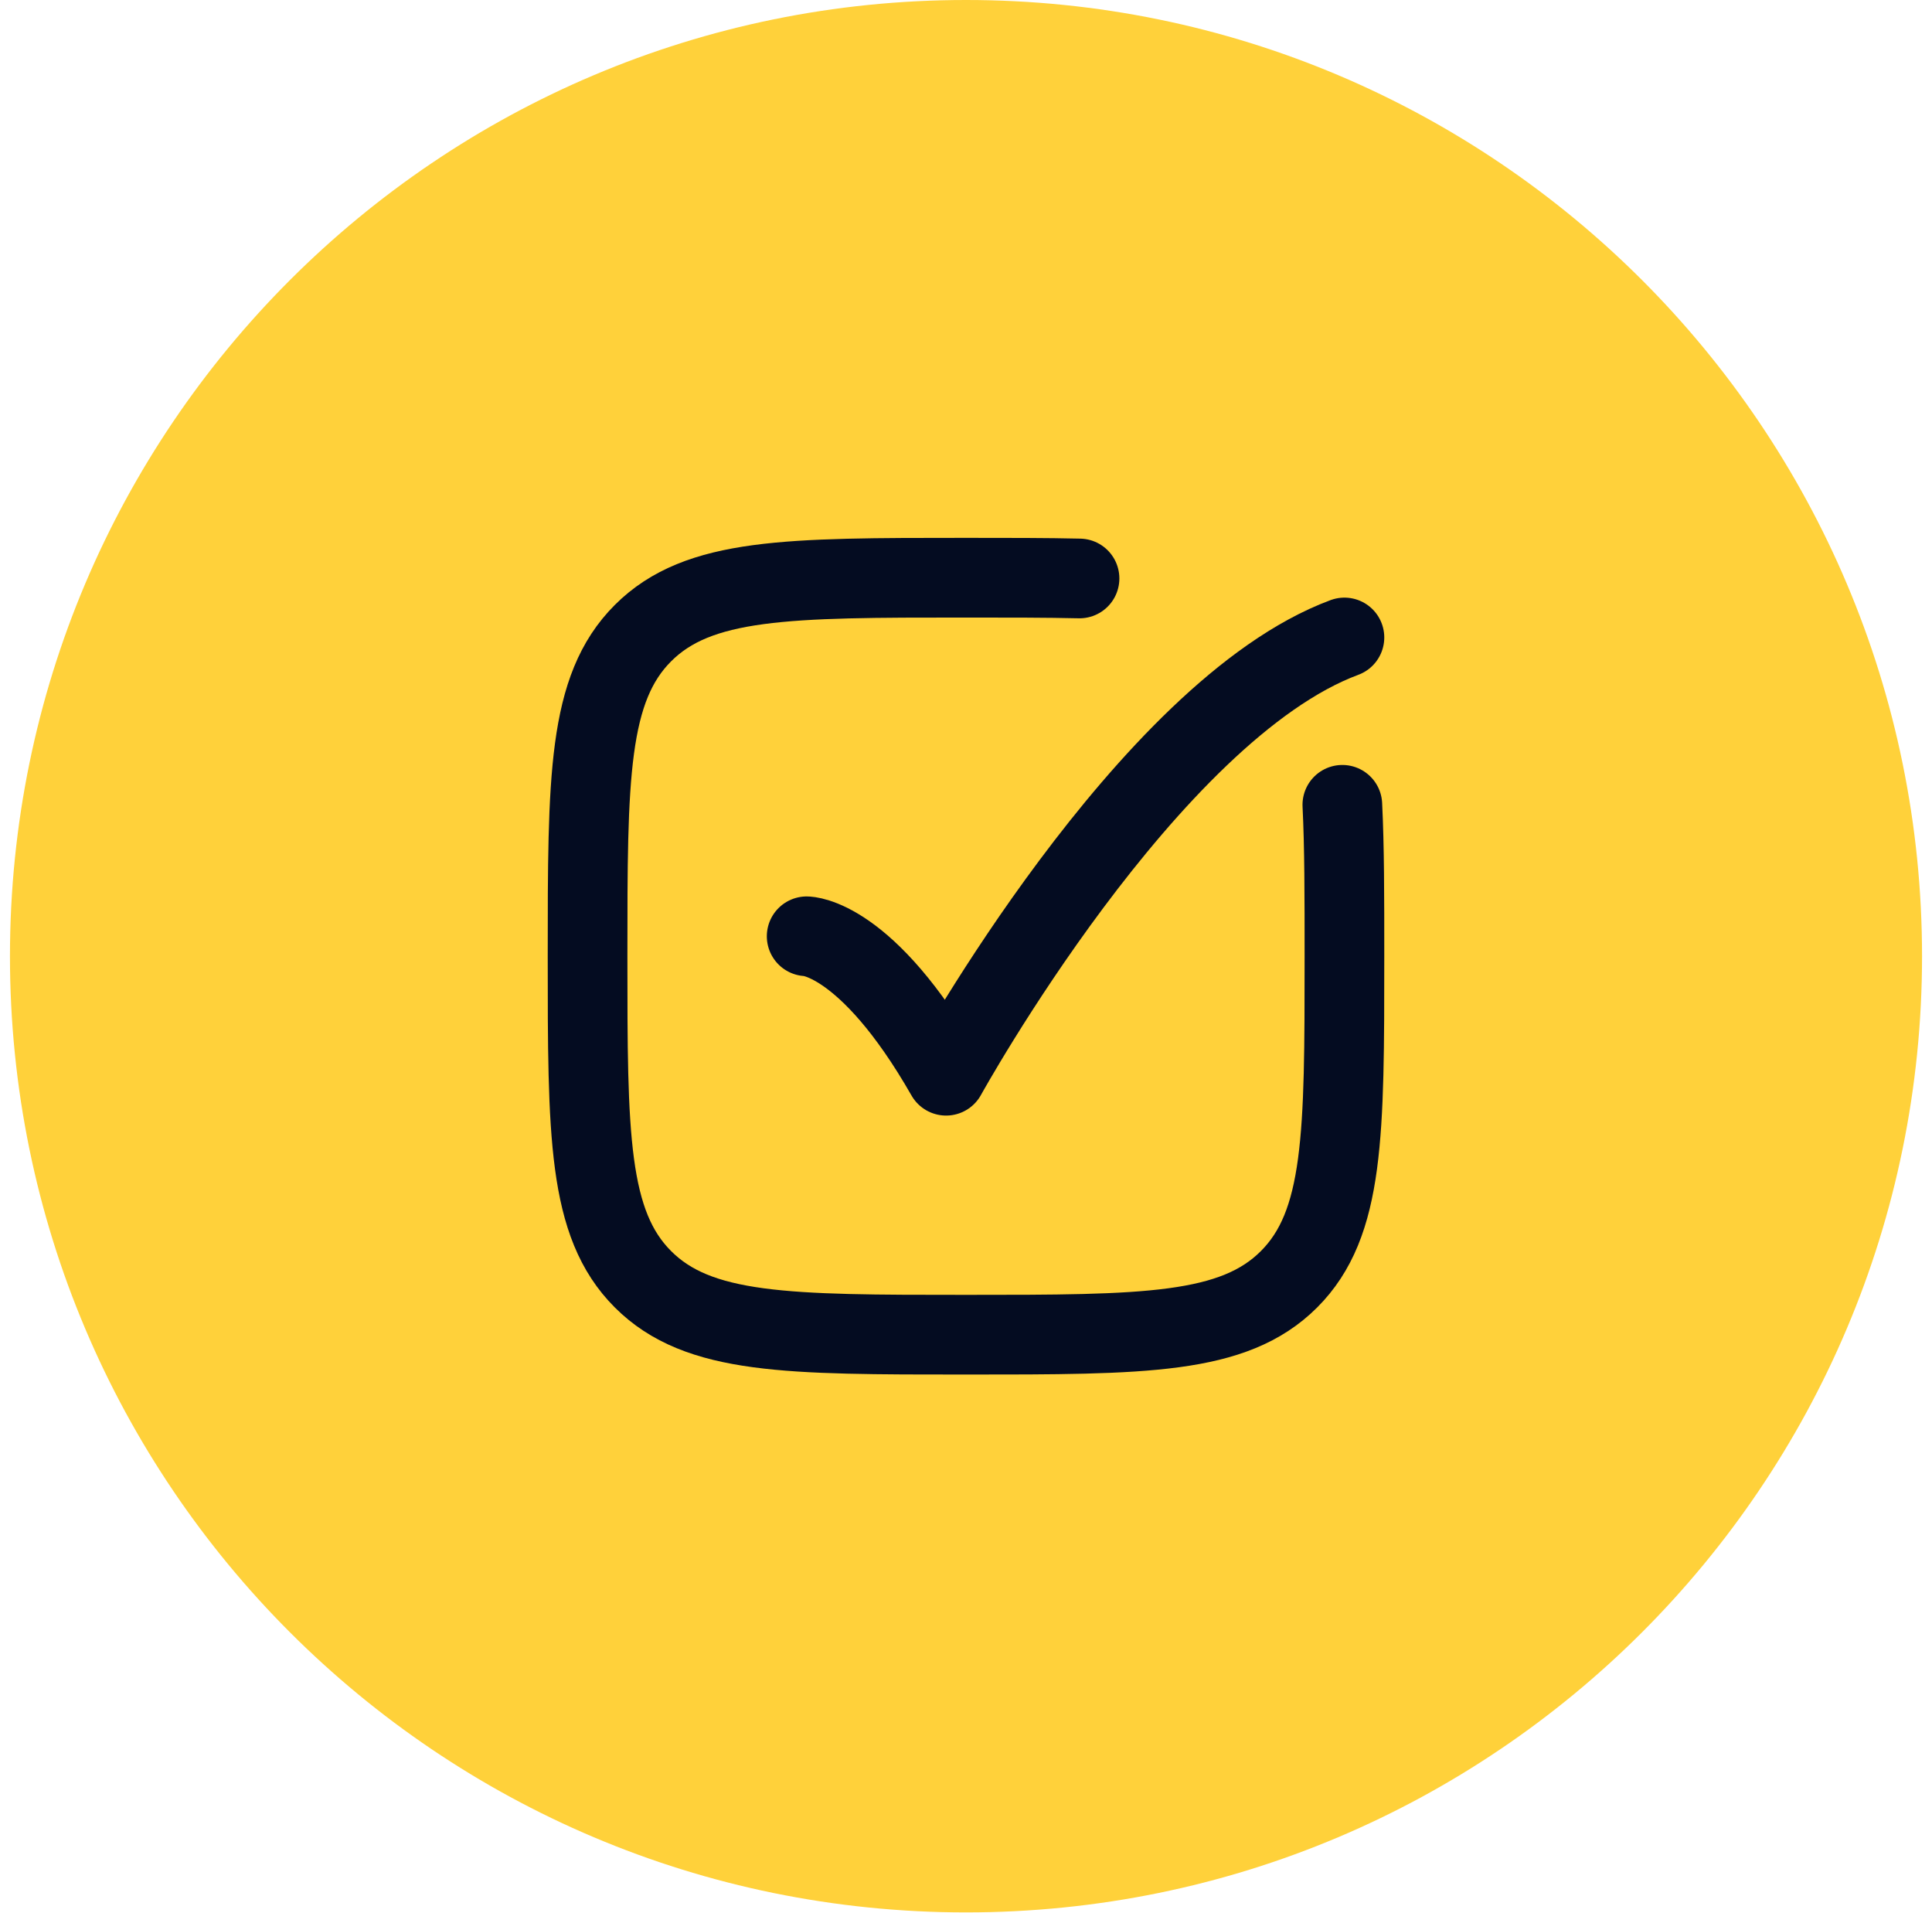
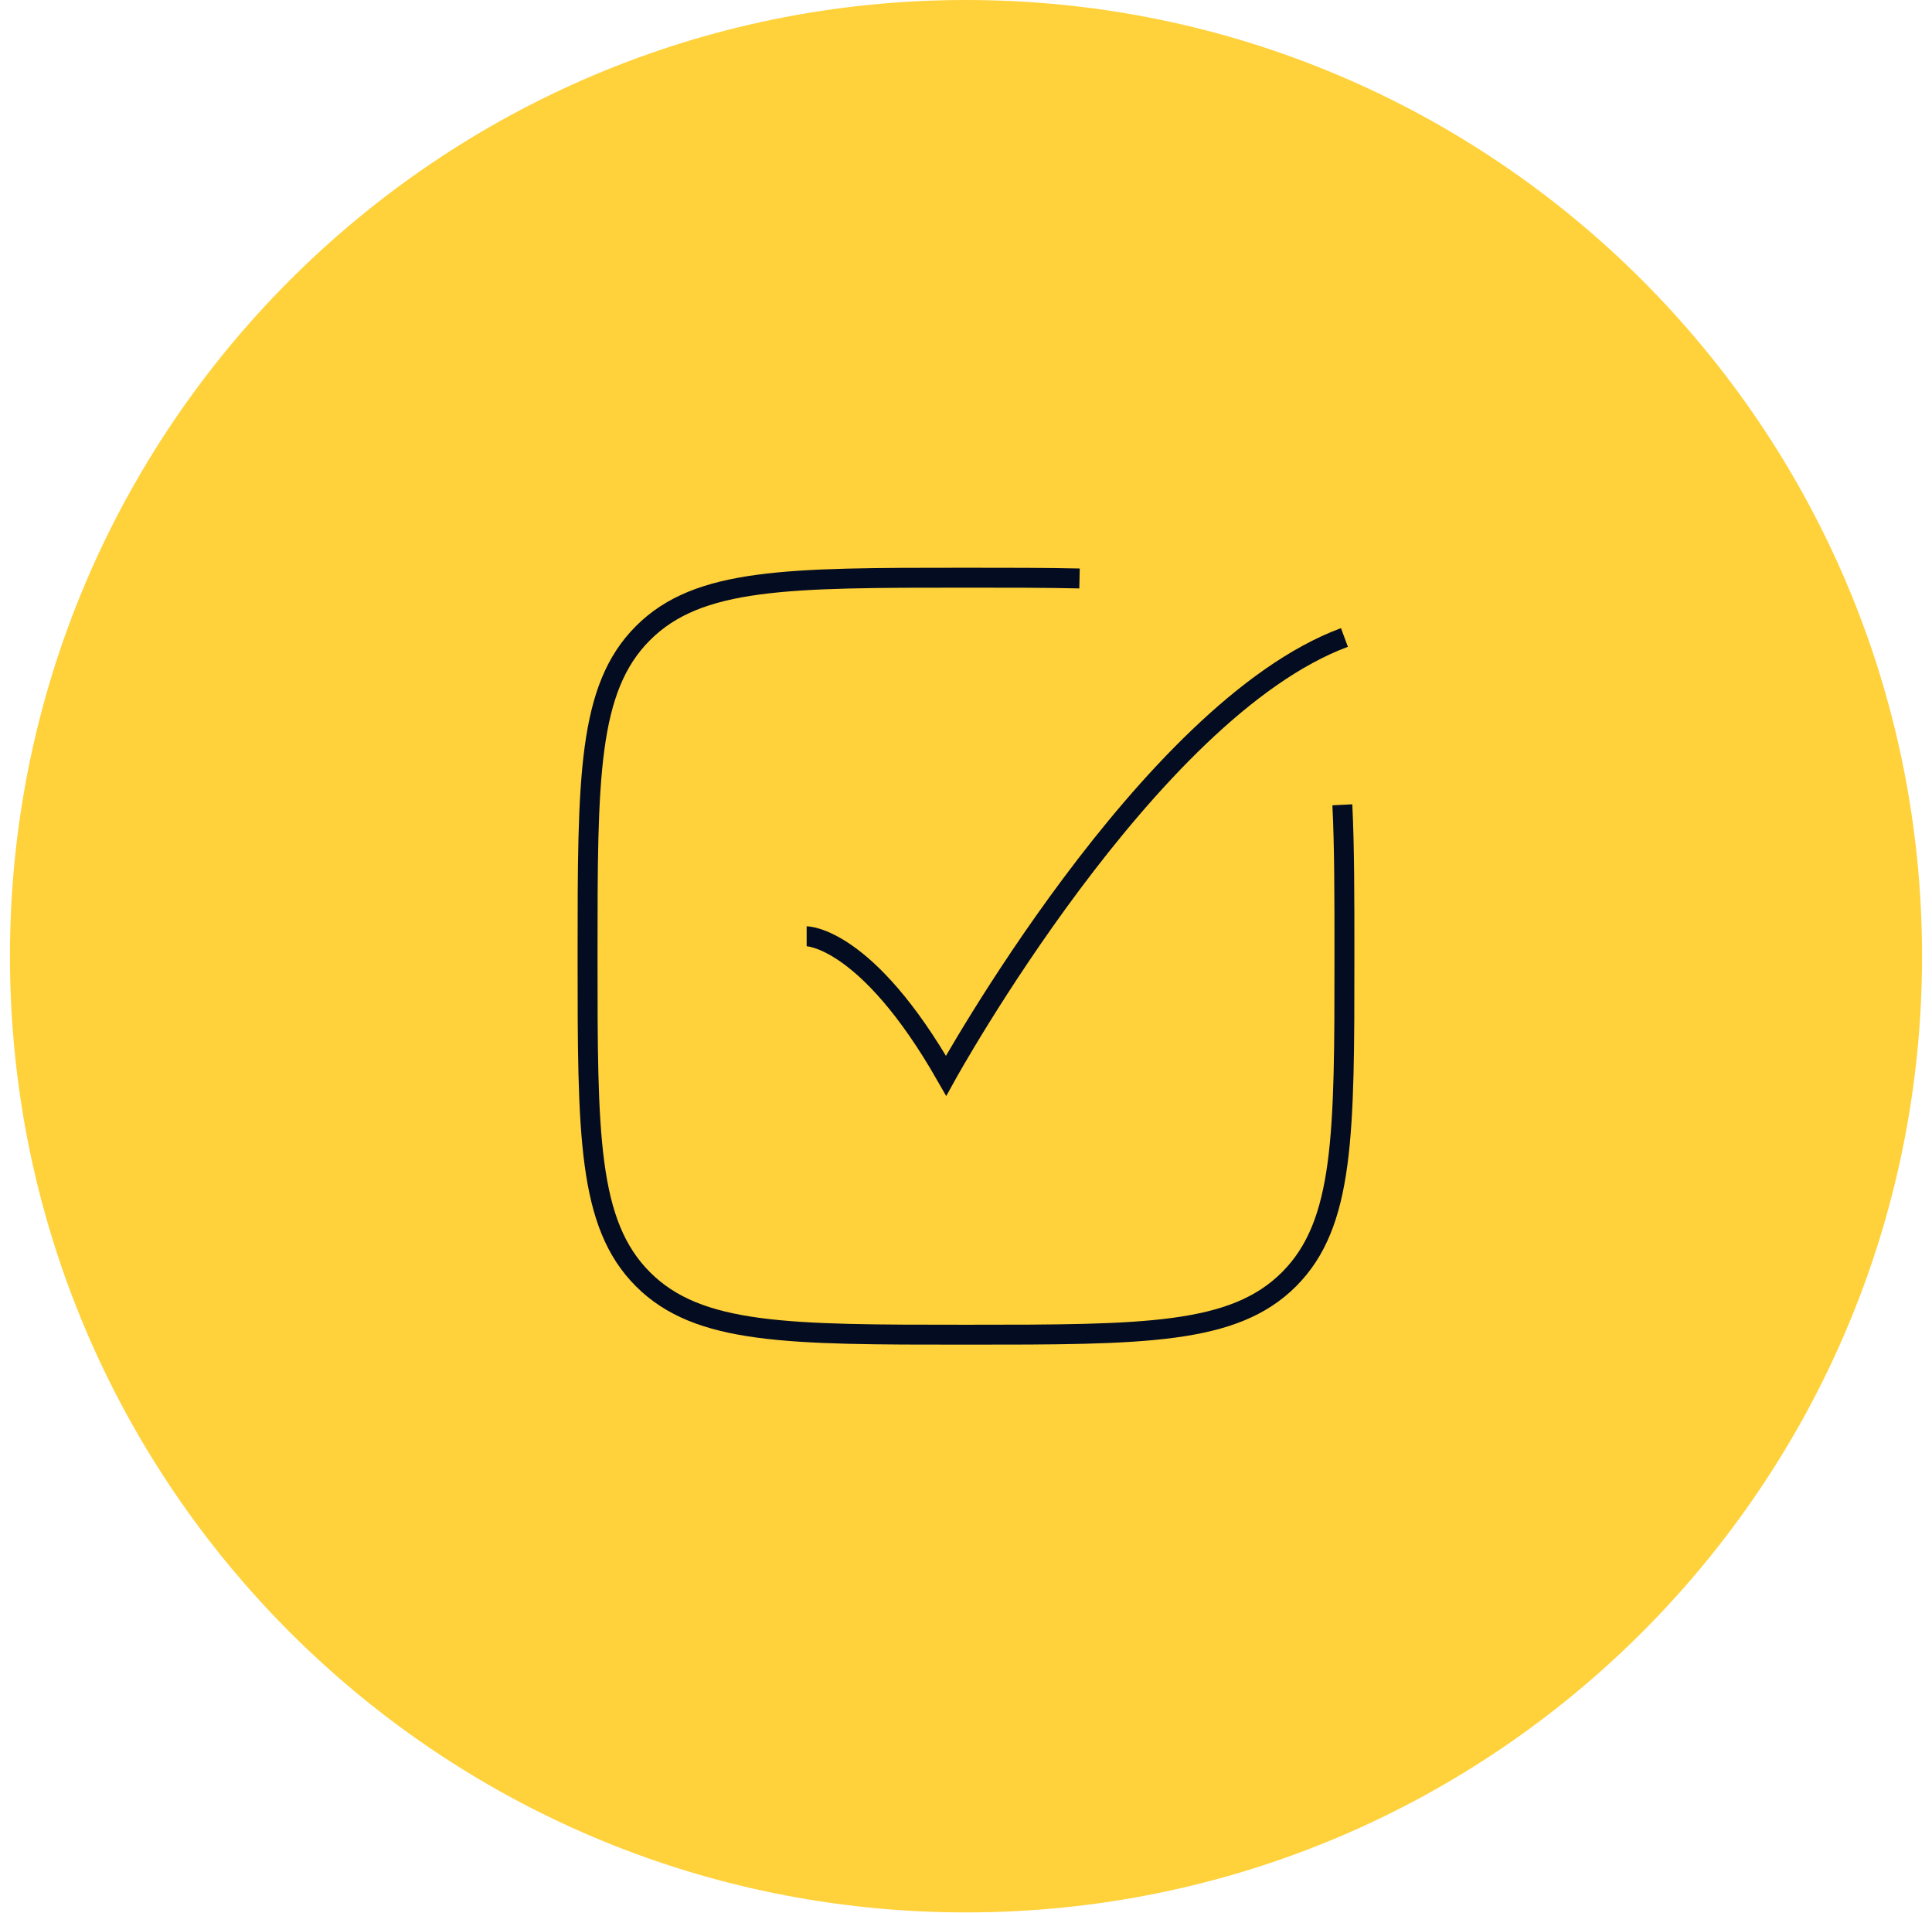
<svg xmlns="http://www.w3.org/2000/svg" width="97" height="96" viewBox="0 0 97 96" fill="none">
  <rect x="0.5" width="96" height="96" rx="48" fill="#FFD13A" />
-   <path d="M67.395 40.4C67.5 42.5 67.5 44.999 67.5 48C67.5 56.957 67.5 61.435 64.718 64.218C61.935 67 57.457 67 48.5 67C39.543 67 35.065 67 32.282 64.218C29.5 61.435 29.5 56.957 29.5 48C29.5 39.043 29.5 34.565 32.282 31.782C35.065 29 39.543 29 48.5 29C50.644 29 52.531 29 54.2 29.038" stroke="#040C21" stroke-width="4" stroke-linecap="round" />
-   <path d="M40.5 47C40.5 47 43.5 47 47.5 54C47.5 54 57.618 35.667 67.5 32" stroke="#040C21" stroke-width="4" stroke-linecap="round" stroke-linejoin="round" />
+   <path d="M67.395 40.4C67.5 42.5 67.5 44.999 67.5 48C67.5 56.957 67.5 61.435 64.718 64.218C61.935 67 57.457 67 48.5 67C39.543 67 35.065 67 32.282 64.218C29.5 61.435 29.5 56.957 29.5 48C29.5 39.043 29.5 34.565 32.282 31.782C35.065 29 39.543 29 48.5 29C50.644 29 52.531 29 54.2 29.038" stroke="#040C21" strokeWidth="4" strokeLinecap="round" />
+   <path d="M40.5 47C40.5 47 43.5 47 47.5 54C47.5 54 57.618 35.667 67.5 32" stroke="#040C21" strokeWidth="4" strokeLinecap="round" strokeLinejoin="round" />
</svg>
